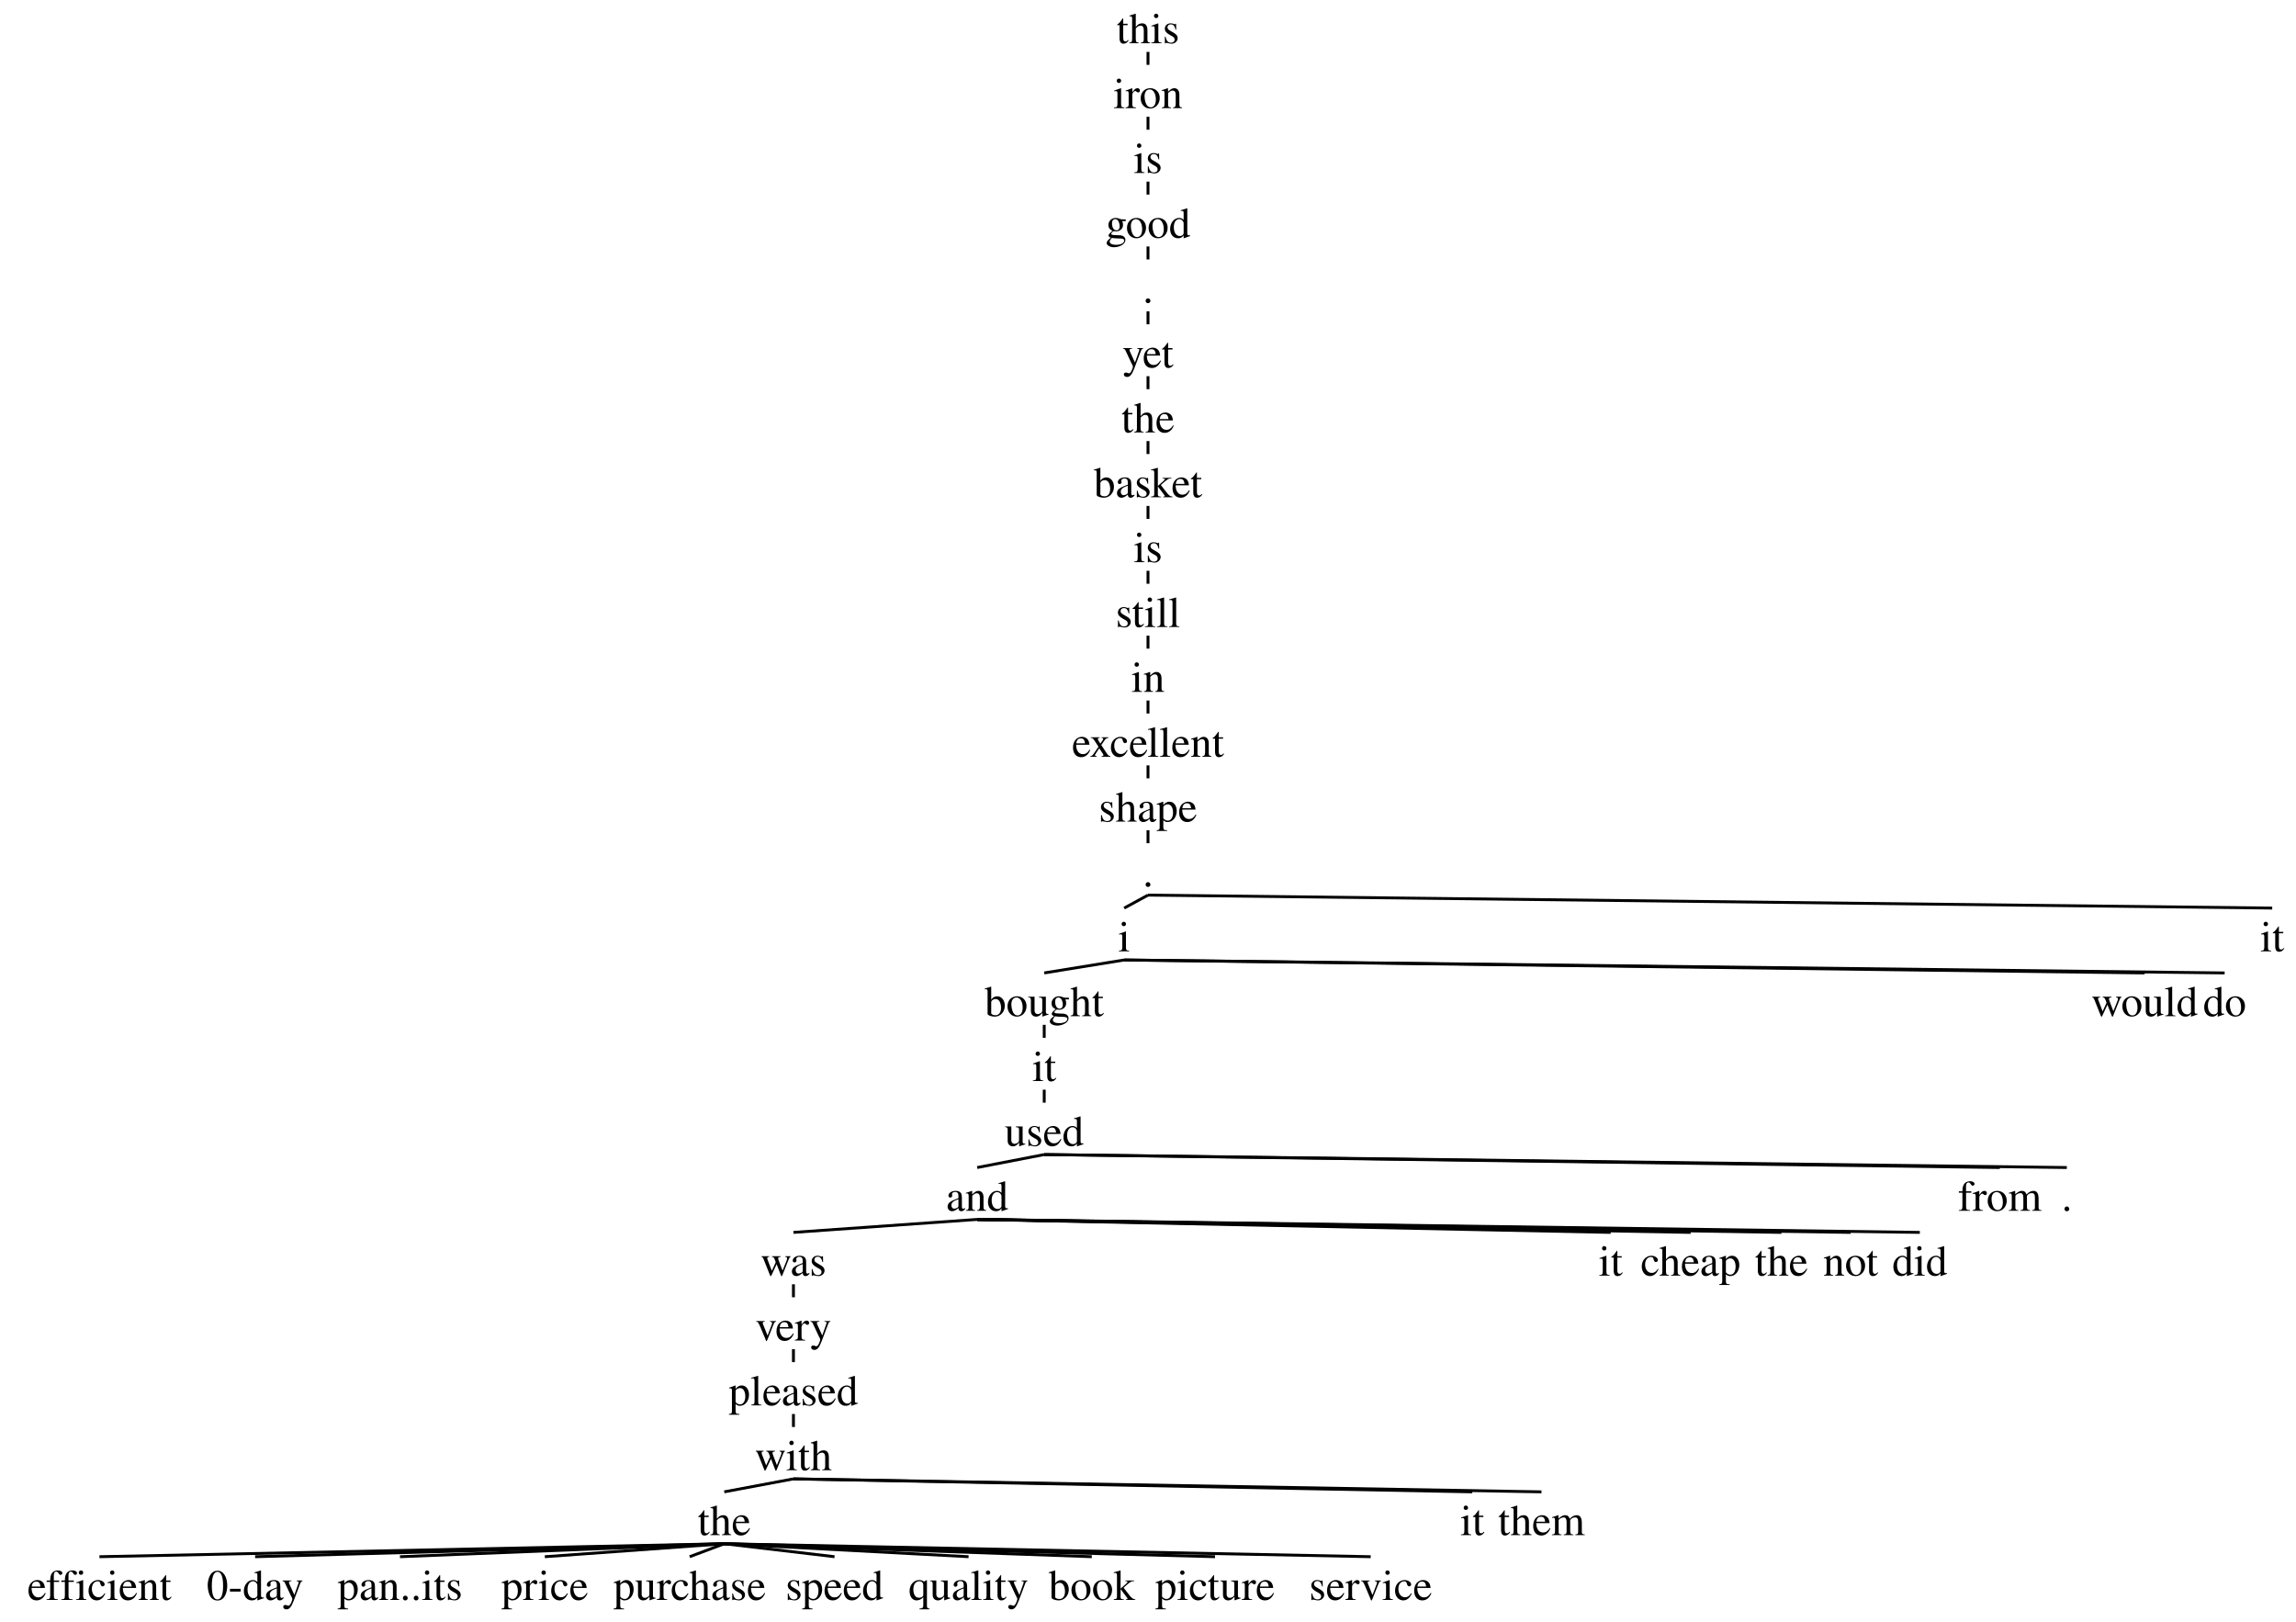
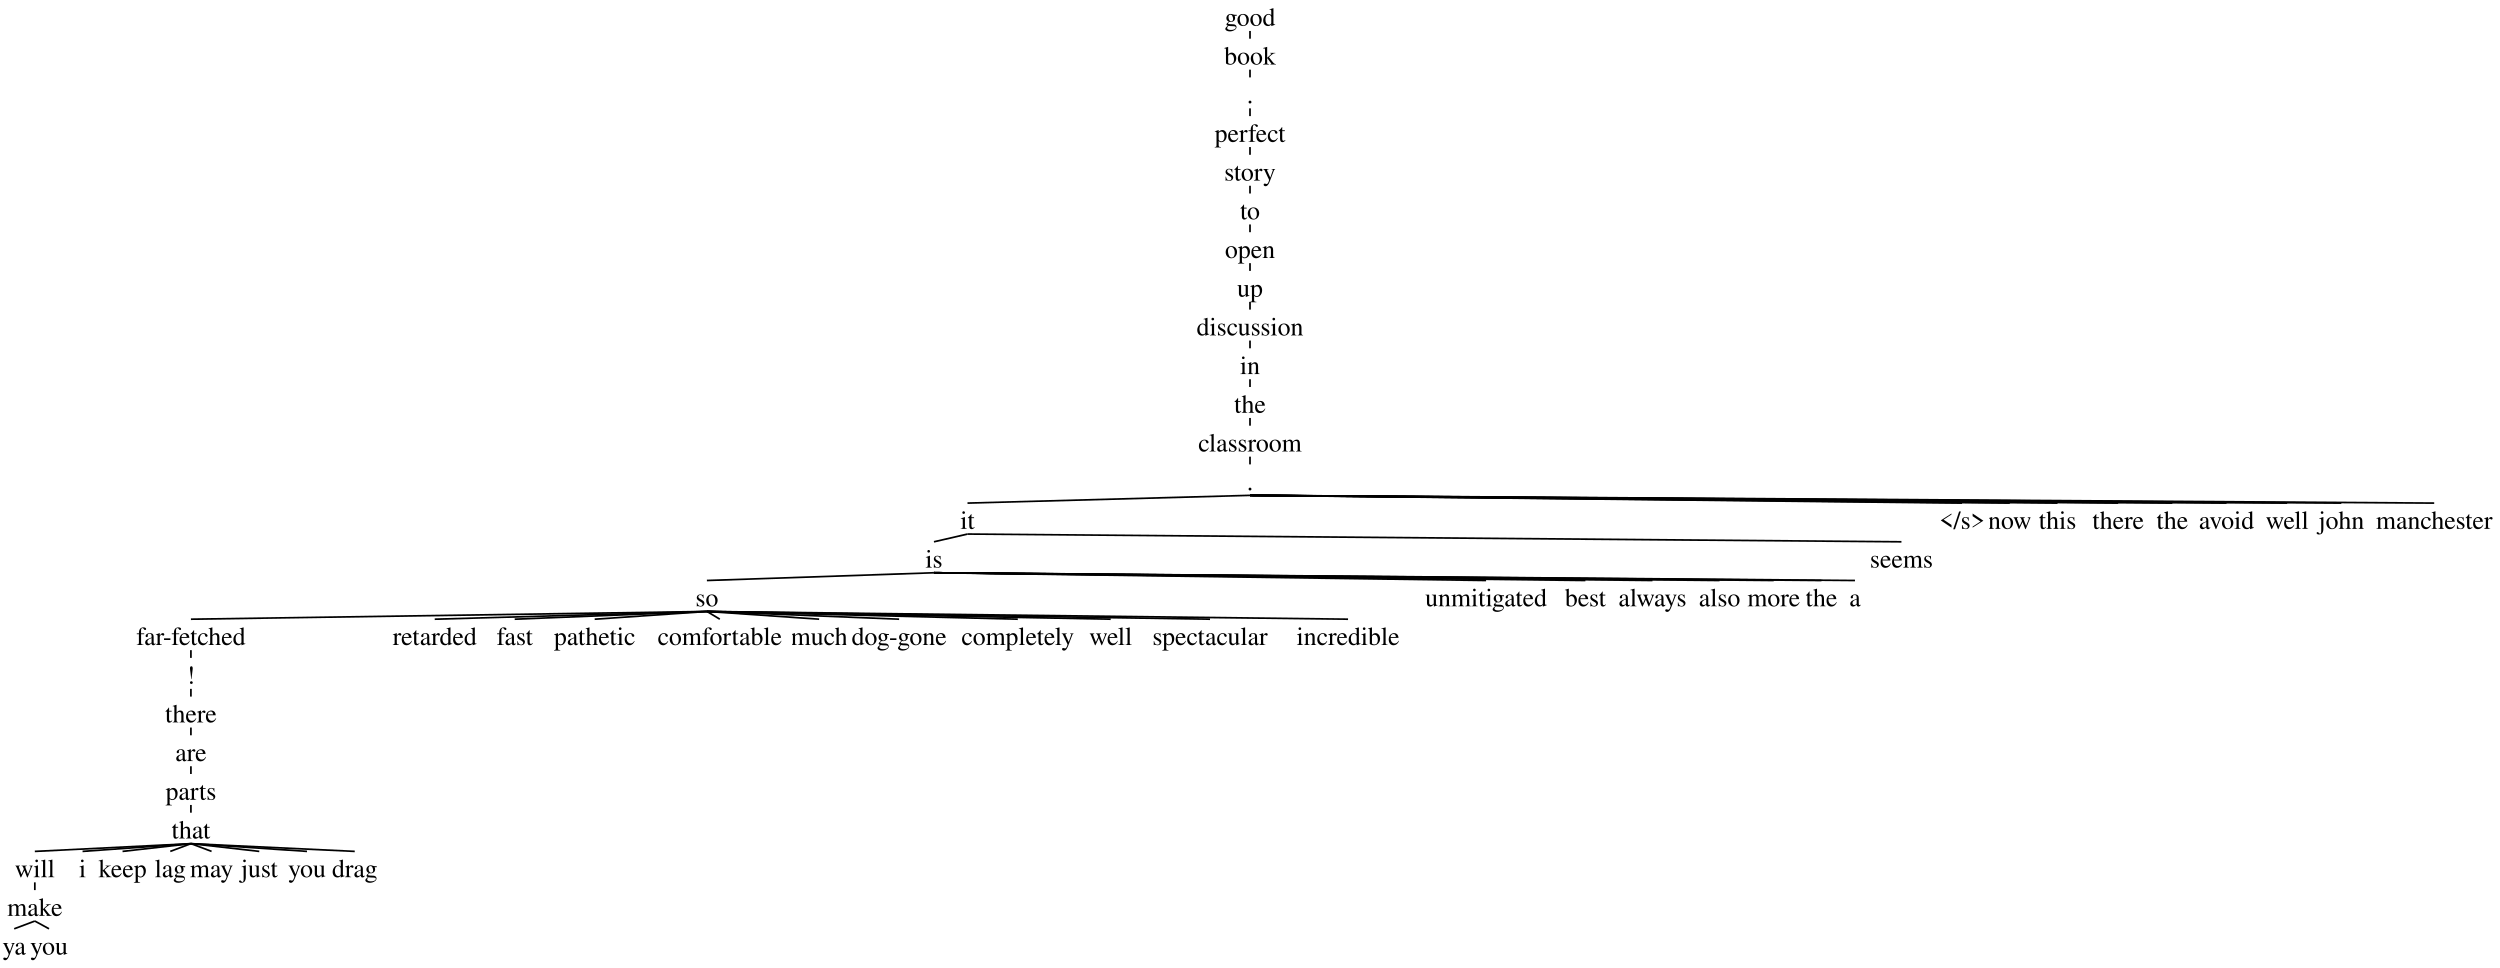
- <svg xmlns="http://www.w3.org/2000/svg" baseProfile="full" height="562.5px" preserveAspectRatio="xMidYMid meet" style="font-family: times, serif; font-weight:normal; font-style: normal; font-size: 15px;" version="1.1" viewBox="0,0,796.5,562.5" width="796.5px">
+ <svg xmlns="http://www.w3.org/2000/svg" baseProfile="full" height="562.5px" preserveAspectRatio="xMidYMid meet" style="font-family: times, serif; font-weight:normal; font-style: normal; font-size: 15px;" version="1.1" viewBox="0,0,1453.5,562.5" width="1453.5px">
  <defs />
  <svg width="100%" x="0" y="0em">
    <defs />
-     <text text-anchor="middle" x="50%" y="1em">this</text>
+     <text text-anchor="middle" x="50%" y="1em">good</text>
  </svg>
  <svg width="100%" x="0%" y="1.5em">
    <defs />
    <svg width="100%" x="0" y="0em">
      <defs />
-       <text text-anchor="middle" x="50%" y="1em">iron</text>
+       <text text-anchor="middle" x="50%" y="1em">book</text>
    </svg>
    <svg width="100%" x="0%" y="1.5em">
      <defs />
      <svg width="100%" x="0" y="0em">
        <defs />
-         <text text-anchor="middle" x="50%" y="1em">is</text>
+         <text text-anchor="middle" x="50%" y="1em">.</text>
      </svg>
      <svg width="100%" x="0%" y="1.5em">
        <defs />
        <svg width="100%" x="0" y="0em">
          <defs />
-           <text text-anchor="middle" x="50%" y="1em">good</text>
+           <text text-anchor="middle" x="50%" y="1em">perfect</text>
        </svg>
        <svg width="100%" x="0%" y="1.5em">
          <defs />
          <svg width="100%" x="0" y="0em">
            <defs />
-             <text text-anchor="middle" x="50%" y="1em">.</text>
+             <text text-anchor="middle" x="50%" y="1em">story</text>
          </svg>
          <svg width="100%" x="0%" y="1.5em">
            <defs />
            <svg width="100%" x="0" y="0em">
              <defs />
-               <text text-anchor="middle" x="50%" y="1em">yet</text>
+               <text text-anchor="middle" x="50%" y="1em">to</text>
            </svg>
            <svg width="100%" x="0%" y="1.5em">
              <defs />
              <svg width="100%" x="0" y="0em">
                <defs />
-                 <text text-anchor="middle" x="50%" y="1em">the</text>
+                 <text text-anchor="middle" x="50%" y="1em">open</text>
              </svg>
              <svg width="100%" x="0%" y="1.5em">
                <defs />
                <svg width="100%" x="0" y="0em">
                  <defs />
-                   <text text-anchor="middle" x="50%" y="1em">basket</text>
+                   <text text-anchor="middle" x="50%" y="1em">up</text>
                </svg>
                <svg width="100%" x="0%" y="1.5em">
                  <defs />
                  <svg width="100%" x="0" y="0em">
                    <defs />
-                     <text text-anchor="middle" x="50%" y="1em">is</text>
+                     <text text-anchor="middle" x="50%" y="1em">discussion</text>
                  </svg>
                  <svg width="100%" x="0%" y="1.5em">
                    <defs />
                    <svg width="100%" x="0" y="0em">
                      <defs />
-                       <text text-anchor="middle" x="50%" y="1em">still</text>
+                       <text text-anchor="middle" x="50%" y="1em">in</text>
                    </svg>
                    <svg width="100%" x="0%" y="1.5em">
                      <defs />
                      <svg width="100%" x="0" y="0em">
                        <defs />
-                         <text text-anchor="middle" x="50%" y="1em">in</text>
+                         <text text-anchor="middle" x="50%" y="1em">the</text>
                      </svg>
                      <svg width="100%" x="0%" y="1.5em">
                        <defs />
                        <svg width="100%" x="0" y="0em">
                          <defs />
-                           <text text-anchor="middle" x="50%" y="1em">excellent</text>
+                           <text text-anchor="middle" x="50%" y="1em">classroom</text>
                        </svg>
                        <svg width="100%" x="0%" y="1.5em">
                          <defs />
                          <svg width="100%" x="0" y="0em">
                            <defs />
-                             <text text-anchor="middle" x="50%" y="1em">shape</text>
-                           </svg>
-                           <svg width="100%" x="0%" y="1.5em">
-                             <defs />
-                             <svg width="100%" x="0" y="0em">
-                               <defs />
-                               <text text-anchor="middle" x="50%" y="1em">.</text>
-                             </svg>
-                             <svg width="97.928%" x="0%" y="1.5em">
+                             <text text-anchor="middle" x="50%" y="1em">.</text>
+                           </svg>
+                           <svg width="77.399%" x="0%" y="1.5em">
+                             <defs />
+                             <svg width="100%" x="0" y="0em">
+                               <defs />
+                               <text text-anchor="middle" x="50%" y="1em">it</text>
+                             </svg>
+                             <svg width="96.533%" x="0%" y="1.5em">
                              <defs />
                              <svg width="100%" x="0" y="0em">
                                <defs />
-                                 <text text-anchor="middle" x="50%" y="1em">i</text>
-                               </svg>
-                               <svg width="92.885%" x="0%" y="1.5em">
-                                 <defs />
-                                 <svg width="100%" x="0" y="0em">
-                                   <defs />
-                                   <text text-anchor="middle" x="50%" y="1em">bought</text>
-                                 </svg>
-                                 <svg width="100%" x="0%" y="1.5em">
-                                   <defs />
-                                   <svg width="100%" x="0" y="0em">
-                                     <defs />
-                                     <text text-anchor="middle" x="50%" y="1em">it</text>
+                                 <text text-anchor="middle" x="50%" y="1em">is</text>
+                               </svg>
+                               <svg width="75.691%" x="0%" y="1.5em">
+                                 <defs />
+                                 <svg width="100%" x="0" y="0em">
+                                   <defs />
+                                   <text text-anchor="middle" x="50%" y="1em">so</text>
+                                 </svg>
+                                 <svg width="27.007%" x="0%" y="1.5em">
+                                   <defs />
+                                   <svg width="100%" x="0" y="0em">
+                                     <defs />
+                                     <text text-anchor="middle" x="50%" y="1em">far-fetched</text>
                                  </svg>
                                  <svg width="100%" x="0%" y="1.5em">
                                    <defs />
                                    <svg width="100%" x="0" y="0em">
                                      <defs />
-                                       <text text-anchor="middle" x="50%" y="1em">used</text>
+                                       <text text-anchor="middle" x="50%" y="1em">!</text>
                                    </svg>
-                                     <svg width="93.582%" x="0%" y="1.5em">
+                                     <svg width="100%" x="0%" y="1.5em">
                                      <defs />
                                      <svg width="100%" x="0" y="0em">
                                        <defs />
-                                         <text text-anchor="middle" x="50%" y="1em">and</text>
+                                         <text text-anchor="middle" x="50%" y="1em">there</text>
                                      </svg>
-                                       <svg width="81.195%" x="0%" y="1.5em">
+                                       <svg width="100%" x="0%" y="1.5em">
                                        <defs />
                                        <svg width="100%" x="0" y="0em">
                                          <defs />
-                                           <text text-anchor="middle" x="50%" y="1em">was</text>
+                                           <text text-anchor="middle" x="50%" y="1em">are</text>
                                        </svg>
                                        <svg width="100%" x="0%" y="1.5em">
                                          <defs />
                                          <svg width="100%" x="0" y="0em">
                                            <defs />
-                                             <text text-anchor="middle" x="50%" y="1em">very</text>
+                                             <text text-anchor="middle" x="50%" y="1em">parts</text>
                                          </svg>
                                          <svg width="100%" x="0%" y="1.5em">
                                            <defs />
                                            <svg width="100%" x="0" y="0em">
                                              <defs />
-                                               <text text-anchor="middle" x="50%" y="1em">pleased</text>
-                                             </svg>
-                                             <svg width="100%" x="0%" y="1.5em">
-                                               <defs />
-                                               <svg width="100%" x="0" y="0em">
-                                                 <defs />
-                                                 <text text-anchor="middle" x="50%" y="1em">with</text>
-                                               </svg>
-                                               <svg width="91.281%" x="0%" y="1.5em">
+                                               <text text-anchor="middle" x="50%" y="1em">that</text>
+                                             </svg>
+                                             <svg width="18.243%" x="0%" y="1.5em">
+                                               <defs />
+                                               <svg width="100%" x="0" y="0em">
+                                                 <defs />
+                                                 <text text-anchor="middle" x="50%" y="1em">will</text>
+                                               </svg>
+                                               <svg width="100%" x="0%" y="1.5em">
                                                <defs />
                                                <svg width="100%" x="0" y="0em">
                                                  <defs />
-                                                   <text text-anchor="middle" x="50%" y="1em">the</text>
+                                                   <text text-anchor="middle" x="50%" y="1em">make</text>
                                                </svg>
-                                                 <svg width="13.731%" x="0%" y="1.5em">
+                                                 <svg width="40.741%" x="0%" y="1.5em">
                                                  <defs />
                                                  <svg width="100%" x="0" y="0em">
                                                    <defs />
-                                                     <text text-anchor="middle" x="50%" y="1em">efficient</text>
+                                                     <text text-anchor="middle" x="50%" y="1em">ya</text>
                                                  </svg>
                                                </svg>
-                                                 <line stroke="black" x1="50%" x2="6.866%" y1="1.2em" y2="1.5em" />
-                                                 <svg width="7.761%" x="13.731%" y="1.5em">
+                                                 <line stroke="black" x1="50%" x2="20.37%" y1="1.2em" y2="1.5em" />
+                                                 <svg width="59.259%" x="40.741%" y="1.5em">
                                                  <defs />
                                                  <svg width="100%" x="0" y="0em">
                                                    <defs />
-                                                     <text text-anchor="middle" x="50%" y="1em">0-day</text>
+                                                     <text text-anchor="middle" x="50%" y="1em">you</text>
                                                  </svg>
                                                </svg>
-                                                 <line stroke="black" x1="50%" x2="17.612%" y1="1.2em" y2="1.5em" />
-                                                 <svg width="12.239%" x="21.492%" y="1.5em">
-                                                   <defs />
-                                                   <svg width="100%" x="0" y="0em">
-                                                     <defs />
-                                                     <text text-anchor="middle" x="50%" y="1em">pan..its</text>
-                                                   </svg>
-                                                 </svg>
-                                                 <line stroke="black" x1="50%" x2="27.612%" y1="1.2em" y2="1.5em" />
-                                                 <svg width="7.761%" x="33.731%" y="1.5em">
-                                                   <defs />
-                                                   <svg width="100%" x="0" y="0em">
-                                                     <defs />
-                                                     <text text-anchor="middle" x="50%" y="1em">price</text>
-                                                   </svg>
-                                                 </svg>
-                                                 <line stroke="black" x1="50%" x2="37.612%" y1="1.2em" y2="1.5em" />
-                                                 <svg width="12.239%" x="41.492%" y="1.5em">
-                                                   <defs />
-                                                   <svg width="100%" x="0" y="0em">
-                                                     <defs />
-                                                     <text text-anchor="middle" x="50%" y="1em">purchase</text>
-                                                   </svg>
-                                                 </svg>
-                                                 <line stroke="black" x1="50%" x2="47.612%" y1="1.2em" y2="1.5em" />
-                                                 <svg width="7.761%" x="53.731%" y="1.5em">
-                                                   <defs />
-                                                   <svg width="100%" x="0" y="0em">
-                                                     <defs />
-                                                     <text text-anchor="middle" x="50%" y="1em">speed</text>
-                                                   </svg>
-                                                 </svg>
-                                                 <line stroke="black" x1="50%" x2="57.612%" y1="1.2em" y2="1.5em" />
-                                                 <svg width="10.746%" x="61.492%" y="1.5em">
-                                                   <defs />
-                                                   <svg width="100%" x="0" y="0em">
-                                                     <defs />
-                                                     <text text-anchor="middle" x="50%" y="1em">quality</text>
-                                                   </svg>
-                                                 </svg>
-                                                 <line stroke="black" x1="50%" x2="66.866%" y1="1.2em" y2="1.5em" />
-                                                 <svg width="6.269%" x="72.239%" y="1.5em">
-                                                   <defs />
-                                                   <svg width="100%" x="0" y="0em">
-                                                     <defs />
-                                                     <text text-anchor="middle" x="50%" y="1em">book</text>
-                                                   </svg>
-                                                 </svg>
-                                                 <line stroke="black" x1="50%" x2="75.373%" y1="1.2em" y2="1.5em" />
-                                                 <svg width="10.746%" x="78.507%" y="1.5em">
-                                                   <defs />
-                                                   <svg width="100%" x="0" y="0em">
-                                                     <defs />
-                                                     <text text-anchor="middle" x="50%" y="1em">picture</text>
-                                                   </svg>
-                                                 </svg>
-                                                 <line stroke="black" x1="50%" x2="83.881%" y1="1.2em" y2="1.5em" />
-                                                 <svg width="10.746%" x="89.254%" y="1.5em">
-                                                   <defs />
-                                                   <svg width="100%" x="0" y="0em">
-                                                     <defs />
-                                                     <text text-anchor="middle" x="50%" y="1em">service</text>
-                                                   </svg>
-                                                 </svg>
-                                                 <line stroke="black" x1="50%" x2="94.627%" y1="1.2em" y2="1.5em" />
-                                               </svg>
-                                               <line stroke="black" x1="50%" x2="45.64%" y1="1.2em" y2="1.5em" />
-                                               <svg width="2.997%" x="91.281%" y="1.5em">
-                                                 <defs />
-                                                 <svg width="100%" x="0" y="0em">
-                                                   <defs />
-                                                   <text text-anchor="middle" x="50%" y="1em">it</text>
-                                                 </svg>
-                                               </svg>
-                                               <line stroke="black" x1="50%" x2="92.779%" y1="1.2em" y2="1.5em" />
-                                               <svg width="5.722%" x="94.278%" y="1.5em">
-                                                 <defs />
-                                                 <svg width="100%" x="0" y="0em">
-                                                   <defs />
-                                                   <text text-anchor="middle" x="50%" y="1em">them</text>
-                                                 </svg>
-                                               </svg>
-                                               <line stroke="black" x1="50%" x2="97.139%" y1="1.2em" y2="1.5em" />
-                                             </svg>
-                                             <line stroke="black" x1="50%" x2="50%" y1="1.2em" y2="1.5em" />
+                                                 <line stroke="black" x1="50%" x2="70.37%" y1="1.2em" y2="1.5em" />
+                                               </svg>
+                                               <line stroke="black" x1="50%" x2="50%" y1="1.2em" y2="1.5em" />
+                                             </svg>
+                                             <line stroke="black" x1="50%" x2="9.122%" y1="1.2em" y2="1.5em" />
+                                             <svg width="6.757%" x="18.243%" y="1.5em">
+                                               <defs />
+                                               <svg width="100%" x="0" y="0em">
+                                                 <defs />
+                                                 <text text-anchor="middle" x="50%" y="1em">i</text>
+                                               </svg>
+                                             </svg>
+                                             <line stroke="black" x1="50%" x2="21.622%" y1="1.2em" y2="1.5em" />
+                                             <svg width="14.189%" x="25%" y="1.5em">
+                                               <defs />
+                                               <svg width="100%" x="0" y="0em">
+                                                 <defs />
+                                                 <text text-anchor="middle" x="50%" y="1em">keep</text>
+                                               </svg>
+                                             </svg>
+                                             <line stroke="black" x1="50%" x2="32.095%" y1="1.2em" y2="1.5em" />
+                                             <svg width="10.811%" x="39.189%" y="1.5em">
+                                               <defs />
+                                               <svg width="100%" x="0" y="0em">
+                                                 <defs />
+                                                 <text text-anchor="middle" x="50%" y="1em">lag</text>
+                                               </svg>
+                                             </svg>
+                                             <line stroke="black" x1="50%" x2="44.595%" y1="1.2em" y2="1.5em" />
+                                             <svg width="10.811%" x="50%" y="1.5em">
+                                               <defs />
+                                               <svg width="100%" x="0" y="0em">
+                                                 <defs />
+                                                 <text text-anchor="middle" x="50%" y="1em">may</text>
+                                               </svg>
+                                             </svg>
+                                             <line stroke="black" x1="50%" x2="55.405%" y1="1.2em" y2="1.5em" />
+                                             <svg width="14.189%" x="60.811%" y="1.5em">
+                                               <defs />
+                                               <svg width="100%" x="0" y="0em">
+                                                 <defs />
+                                                 <text text-anchor="middle" x="50%" y="1em">just</text>
+                                               </svg>
+                                             </svg>
+                                             <line stroke="black" x1="50%" x2="67.905%" y1="1.2em" y2="1.5em" />
+                                             <svg width="10.811%" x="75%" y="1.5em">
+                                               <defs />
+                                               <svg width="100%" x="0" y="0em">
+                                                 <defs />
+                                                 <text text-anchor="middle" x="50%" y="1em">you</text>
+                                               </svg>
+                                             </svg>
+                                             <line stroke="black" x1="50%" x2="80.405%" y1="1.2em" y2="1.5em" />
+                                             <svg width="14.189%" x="85.811%" y="1.5em">
+                                               <defs />
+                                               <svg width="100%" x="0" y="0em">
+                                                 <defs />
+                                                 <text text-anchor="middle" x="50%" y="1em">drag</text>
+                                               </svg>
+                                             </svg>
+                                             <line stroke="black" x1="50%" x2="92.905%" y1="1.2em" y2="1.5em" />
                                          </svg>
                                          <line stroke="black" x1="50%" x2="50%" y1="1.2em" y2="1.5em" />
                                        </svg>
                                        <line stroke="black" x1="50%" x2="50%" y1="1.2em" y2="1.5em" />
                                      </svg>
-                                       <line stroke="black" x1="50%" x2="40.597%" y1="1.2em" y2="1.5em" />
-                                       <svg width="2.434%" x="81.195%" y="1.5em">
-                                         <defs />
-                                         <svg width="100%" x="0" y="0em">
-                                           <defs />
-                                           <text text-anchor="middle" x="50%" y="1em">it</text>
-                                         </svg>
-                                       </svg>
-                                       <line stroke="black" x1="50%" x2="82.412%" y1="1.2em" y2="1.5em" />
-                                       <svg width="5.752%" x="83.628%" y="1.5em">
-                                         <defs />
-                                         <svg width="100%" x="0" y="0em">
-                                           <defs />
-                                           <text text-anchor="middle" x="50%" y="1em">cheap</text>
-                                         </svg>
-                                       </svg>
-                                       <line stroke="black" x1="50%" x2="86.504%" y1="1.2em" y2="1.5em" />
-                                       <svg width="3.54%" x="89.38%" y="1.5em">
-                                         <defs />
-                                         <svg width="100%" x="0" y="0em">
-                                           <defs />
-                                           <text text-anchor="middle" x="50%" y="1em">the</text>
-                                         </svg>
-                                       </svg>
-                                       <line stroke="black" x1="50%" x2="91.15%" y1="1.2em" y2="1.5em" />
-                                       <svg width="3.54%" x="92.92%" y="1.5em">
-                                         <defs />
-                                         <svg width="100%" x="0" y="0em">
-                                           <defs />
-                                           <text text-anchor="middle" x="50%" y="1em">not</text>
-                                         </svg>
-                                       </svg>
-                                       <line stroke="black" x1="50%" x2="94.69%" y1="1.2em" y2="1.5em" />
-                                       <svg width="3.54%" x="96.46%" y="1.5em">
-                                         <defs />
-                                         <svg width="100%" x="0" y="0em">
-                                           <defs />
-                                           <text text-anchor="middle" x="50%" y="1em">did</text>
-                                         </svg>
-                                       </svg>
-                                       <line stroke="black" x1="50%" x2="98.23%" y1="1.2em" y2="1.5em" />
+                                       <line stroke="black" x1="50%" x2="50%" y1="1.2em" y2="1.5em" />
                                    </svg>
-                                     <line stroke="black" x1="50%" x2="46.791%" y1="1.2em" y2="1.5em" />
-                                     <svg width="4.348%" x="93.582%" y="1.5em">
-                                       <defs />
-                                       <svg width="100%" x="0" y="0em">
-                                         <defs />
-                                         <text text-anchor="middle" x="50%" y="1em">from</text>
-                                       </svg>
-                                     </svg>
-                                     <line stroke="black" x1="50%" x2="95.756%" y1="1.2em" y2="1.5em" />
-                                     <svg width="2.07%" x="97.93%" y="1.5em">
-                                       <defs />
-                                       <svg width="100%" x="0" y="0em">
-                                         <defs />
-                                         <text text-anchor="middle" x="50%" y="1em">.</text>
-                                       </svg>
-                                     </svg>
-                                     <line stroke="black" x1="50%" x2="98.965%" y1="1.2em" y2="1.5em" />
+                                     <line stroke="black" x1="50%" x2="50%" y1="1.2em" y2="1.5em" />
                                  </svg>
                                  <line stroke="black" x1="50%" x2="50%" y1="1.2em" y2="1.5em" />
                                </svg>
-                                 <line stroke="black" x1="50%" x2="50%" y1="1.2em" y2="1.5em" />
-                               </svg>
-                               <line stroke="black" x1="50%" x2="46.442%" y1="1.2em" y2="1.5em" />
-                               <svg width="5%" x="92.885%" y="1.5em">
-                                 <defs />
-                                 <svg width="100%" x="0" y="0em">
-                                   <defs />
-                                   <text text-anchor="middle" x="50%" y="1em">would</text>
-                                 </svg>
-                               </svg>
-                               <line stroke="black" x1="50%" x2="95.385%" y1="1.2em" y2="1.5em" />
-                               <svg width="2.115%" x="97.885%" y="1.5em">
-                                 <defs />
-                                 <svg width="100%" x="0" y="0em">
-                                   <defs />
-                                   <text text-anchor="middle" x="50%" y="1em">do</text>
-                                 </svg>
-                               </svg>
-                               <line stroke="black" x1="50%" x2="98.942%" y1="1.2em" y2="1.5em" />
-                             </svg>
-                             <line stroke="black" x1="50%" x2="48.964%" y1="1.2em" y2="1.5em" />
-                             <svg width="2.072%" x="97.928%" y="1.5em">
+                                 <line stroke="black" x1="50%" x2="13.504%" y1="1.2em" y2="1.5em" />
+                                 <svg width="7.482%" x="27.007%" y="1.5em">
+                                   <defs />
+                                   <svg width="100%" x="0" y="0em">
+                                     <defs />
+                                     <text text-anchor="middle" x="50%" y="1em">retarded</text>
+                                   </svg>
+                                 </svg>
+                                 <line stroke="black" x1="50%" x2="30.748%" y1="1.2em" y2="1.5em" />
+                                 <svg width="3.832%" x="34.489%" y="1.5em">
+                                   <defs />
+                                   <svg width="100%" x="0" y="0em">
+                                     <defs />
+                                     <text text-anchor="middle" x="50%" y="1em">fast</text>
+                                   </svg>
+                                 </svg>
+                                 <line stroke="black" x1="50%" x2="36.405%" y1="1.2em" y2="1.5em" />
+                                 <svg width="7.482%" x="38.321%" y="1.5em">
+                                   <defs />
+                                   <svg width="100%" x="0" y="0em">
+                                     <defs />
+                                     <text text-anchor="middle" x="50%" y="1em">pathetic</text>
+                                   </svg>
+                                 </svg>
+                                 <line stroke="black" x1="50%" x2="42.062%" y1="1.2em" y2="1.5em" />
+                                 <svg width="10.219%" x="45.803%" y="1.5em">
+                                   <defs />
+                                   <svg width="100%" x="0" y="0em">
+                                     <defs />
+                                     <text text-anchor="middle" x="50%" y="1em">comfortable</text>
+                                   </svg>
+                                 </svg>
+                                 <line stroke="black" x1="50%" x2="50.912%" y1="1.2em" y2="1.5em" />
+                                 <svg width="3.832%" x="56.022%" y="1.5em">
+                                   <defs />
+                                   <svg width="100%" x="0" y="0em">
+                                     <defs />
+                                     <text text-anchor="middle" x="50%" y="1em">much</text>
+                                   </svg>
+                                 </svg>
+                                 <line stroke="black" x1="50%" x2="57.938%" y1="1.2em" y2="1.5em" />
+                                 <svg width="7.482%" x="59.854%" y="1.5em">
+                                   <defs />
+                                   <svg width="100%" x="0" y="0em">
+                                     <defs />
+                                     <text text-anchor="middle" x="50%" y="1em">dog-gone</text>
+                                   </svg>
+                                 </svg>
+                                 <line stroke="black" x1="50%" x2="63.595%" y1="1.2em" y2="1.5em" />
+                                 <svg width="9.307%" x="67.336%" y="1.5em">
+                                   <defs />
+                                   <svg width="100%" x="0" y="0em">
+                                     <defs />
+                                     <text text-anchor="middle" x="50%" y="1em">completely</text>
+                                   </svg>
+                                 </svg>
+                                 <line stroke="black" x1="50%" x2="71.989%" y1="1.2em" y2="1.5em" />
+                                 <svg width="3.832%" x="76.642%" y="1.5em">
+                                   <defs />
+                                   <svg width="100%" x="0" y="0em">
+                                     <defs />
+                                     <text text-anchor="middle" x="50%" y="1em">well</text>
+                                   </svg>
+                                 </svg>
+                                 <line stroke="black" x1="50%" x2="78.558%" y1="1.2em" y2="1.5em" />
+                                 <svg width="10.219%" x="80.475%" y="1.5em">
+                                   <defs />
+                                   <svg width="100%" x="0" y="0em">
+                                     <defs />
+                                     <text text-anchor="middle" x="50%" y="1em">spectacular</text>
+                                   </svg>
+                                 </svg>
+                                 <line stroke="black" x1="50%" x2="85.584%" y1="1.2em" y2="1.5em" />
+                                 <svg width="9.307%" x="90.693%" y="1.5em">
+                                   <defs />
+                                   <svg width="100%" x="0" y="0em">
+                                     <defs />
+                                     <text text-anchor="middle" x="50%" y="1em">incredible</text>
+                                   </svg>
+                                 </svg>
+                                 <line stroke="black" x1="50%" x2="95.347%" y1="1.2em" y2="1.5em" />
+                               </svg>
+                               <line stroke="black" x1="50%" x2="37.845%" y1="1.2em" y2="1.5em" />
+                               <svg width="7.735%" x="75.691%" y="1.5em">
+                                 <defs />
+                                 <svg width="100%" x="0" y="0em">
+                                   <defs />
+                                   <text text-anchor="middle" x="50%" y="1em">unmitigated</text>
+                                 </svg>
+                               </svg>
+                               <line stroke="black" x1="50%" x2="79.558%" y1="1.2em" y2="1.5em" />
+                               <svg width="2.901%" x="83.425%" y="1.5em">
+                                 <defs />
+                                 <svg width="100%" x="0" y="0em">
+                                   <defs />
+                                   <text text-anchor="middle" x="50%" y="1em">best</text>
+                                 </svg>
+                               </svg>
+                               <line stroke="black" x1="50%" x2="84.876%" y1="1.2em" y2="1.5em" />
+                               <svg width="4.282%" x="86.326%" y="1.5em">
+                                 <defs />
+                                 <svg width="100%" x="0" y="0em">
+                                   <defs />
+                                   <text text-anchor="middle" x="50%" y="1em">always</text>
+                                 </svg>
+                               </svg>
+                               <line stroke="black" x1="50%" x2="88.467%" y1="1.2em" y2="1.5em" />
+                               <svg width="2.901%" x="90.608%" y="1.5em">
+                                 <defs />
+                                 <svg width="100%" x="0" y="0em">
+                                   <defs />
+                                   <text text-anchor="middle" x="50%" y="1em">also</text>
+                                 </svg>
+                               </svg>
+                               <line stroke="black" x1="50%" x2="92.058%" y1="1.2em" y2="1.5em" />
+                               <svg width="2.901%" x="93.508%" y="1.5em">
+                                 <defs />
+                                 <svg width="100%" x="0" y="0em">
+                                   <defs />
+                                   <text text-anchor="middle" x="50%" y="1em">more</text>
+                                 </svg>
+                               </svg>
+                               <line stroke="black" x1="50%" x2="94.959%" y1="1.2em" y2="1.5em" />
+                               <svg width="2.21%" x="96.409%" y="1.5em">
+                                 <defs />
+                                 <svg width="100%" x="0" y="0em">
+                                   <defs />
+                                   <text text-anchor="middle" x="50%" y="1em">the</text>
+                                 </svg>
+                               </svg>
+                               <line stroke="black" x1="50%" x2="97.514%" y1="1.2em" y2="1.5em" />
+                               <svg width="1.381%" x="98.619%" y="1.5em">
+                                 <defs />
+                                 <svg width="100%" x="0" y="0em">
+                                   <defs />
+                                   <text text-anchor="middle" x="50%" y="1em">a</text>
+                                 </svg>
+                               </svg>
+                               <line stroke="black" x1="50%" x2="99.309%" y1="1.2em" y2="1.5em" />
+                             </svg>
+                             <line stroke="black" x1="50%" x2="48.267%" y1="1.2em" y2="1.5em" />
+                             <svg width="3.467%" x="96.533%" y="1.5em">
                              <defs />
                              <svg width="100%" x="0" y="0em">
                                <defs />
-                                 <text text-anchor="middle" x="50%" y="1em">it</text>
-                               </svg>
-                             </svg>
-                             <line stroke="black" x1="50%" x2="98.964%" y1="1.2em" y2="1.5em" />
-                           </svg>
-                           <line stroke="black" x1="50%" x2="50%" y1="1.2em" y2="1.5em" />
+                                 <text text-anchor="middle" x="50%" y="1em">seems</text>
+                               </svg>
+                             </svg>
+                             <line stroke="black" x1="50%" x2="98.267%" y1="1.2em" y2="1.5em" />
+                           </svg>
+                           <line stroke="black" x1="50%" x2="38.7%" y1="1.2em" y2="1.5em" />
+                           <svg width="2.167%" x="77.399%" y="1.5em">
+                             <defs />
+                             <svg width="100%" x="0" y="0em">
+                               <defs />
+                               <text text-anchor="middle" x="50%" y="1em">&lt;/s&gt;</text>
+                             </svg>
+                           </svg>
+                           <line stroke="black" x1="50%" x2="78.483%" y1="1.2em" y2="1.5em" />
+                           <svg width="1.651%" x="79.567%" y="1.5em">
+                             <defs />
+                             <svg width="100%" x="0" y="0em">
+                               <defs />
+                               <text text-anchor="middle" x="50%" y="1em">now</text>
+                             </svg>
+                           </svg>
+                           <line stroke="black" x1="50%" x2="80.392%" y1="1.2em" y2="1.5em" />
+                           <svg width="2.167%" x="81.218%" y="1.5em">
+                             <defs />
+                             <svg width="100%" x="0" y="0em">
+                               <defs />
+                               <text text-anchor="middle" x="50%" y="1em">this</text>
+                             </svg>
+                           </svg>
+                           <line stroke="black" x1="50%" x2="82.301%" y1="1.2em" y2="1.5em" />
+                           <svg width="2.683%" x="83.385%" y="1.5em">
+                             <defs />
+                             <svg width="100%" x="0" y="0em">
+                               <defs />
+                               <text text-anchor="middle" x="50%" y="1em">there</text>
+                             </svg>
+                           </svg>
+                           <line stroke="black" x1="50%" x2="84.727%" y1="1.2em" y2="1.5em" />
+                           <svg width="1.651%" x="86.068%" y="1.5em">
+                             <defs />
+                             <svg width="100%" x="0" y="0em">
+                               <defs />
+                               <text text-anchor="middle" x="50%" y="1em">the</text>
+                             </svg>
+                           </svg>
+                           <line stroke="black" x1="50%" x2="86.894%" y1="1.2em" y2="1.5em" />
+                           <svg width="2.683%" x="87.719%" y="1.5em">
+                             <defs />
+                             <svg width="100%" x="0" y="0em">
+                               <defs />
+                               <text text-anchor="middle" x="50%" y="1em">avoid</text>
+                             </svg>
+                           </svg>
+                           <line stroke="black" x1="50%" x2="89.061%" y1="1.2em" y2="1.5em" />
+                           <svg width="2.167%" x="90.403%" y="1.5em">
+                             <defs />
+                             <svg width="100%" x="0" y="0em">
+                               <defs />
+                               <text text-anchor="middle" x="50%" y="1em">well</text>
+                             </svg>
+                           </svg>
+                           <line stroke="black" x1="50%" x2="91.486%" y1="1.2em" y2="1.5em" />
+                           <svg width="2.167%" x="92.57%" y="1.5em">
+                             <defs />
+                             <svg width="100%" x="0" y="0em">
+                               <defs />
+                               <text text-anchor="middle" x="50%" y="1em">john</text>
+                             </svg>
+                           </svg>
+                           <line stroke="black" x1="50%" x2="93.653%" y1="1.2em" y2="1.5em" />
+                           <svg width="5.263%" x="94.737%" y="1.5em">
+                             <defs />
+                             <svg width="100%" x="0" y="0em">
+                               <defs />
+                               <text text-anchor="middle" x="50%" y="1em">manchester</text>
+                             </svg>
+                           </svg>
+                           <line stroke="black" x1="50%" x2="97.368%" y1="1.2em" y2="1.5em" />
                        </svg>
                        <line stroke="black" x1="50%" x2="50%" y1="1.2em" y2="1.5em" />
                      </svg>
                      <line stroke="black" x1="50%" x2="50%" y1="1.2em" y2="1.5em" />
                    </svg>
                    <line stroke="black" x1="50%" x2="50%" y1="1.2em" y2="1.5em" />
                  </svg>
                  <line stroke="black" x1="50%" x2="50%" y1="1.2em" y2="1.5em" />
                </svg>
                <line stroke="black" x1="50%" x2="50%" y1="1.2em" y2="1.5em" />
              </svg>
              <line stroke="black" x1="50%" x2="50%" y1="1.2em" y2="1.5em" />
            </svg>
            <line stroke="black" x1="50%" x2="50%" y1="1.2em" y2="1.5em" />
          </svg>
          <line stroke="black" x1="50%" x2="50%" y1="1.2em" y2="1.5em" />
        </svg>
        <line stroke="black" x1="50%" x2="50%" y1="1.2em" y2="1.5em" />
      </svg>
      <line stroke="black" x1="50%" x2="50%" y1="1.2em" y2="1.5em" />
    </svg>
    <line stroke="black" x1="50%" x2="50%" y1="1.2em" y2="1.5em" />
  </svg>
  <line stroke="black" x1="50%" x2="50%" y1="1.2em" y2="1.5em" />
</svg>
